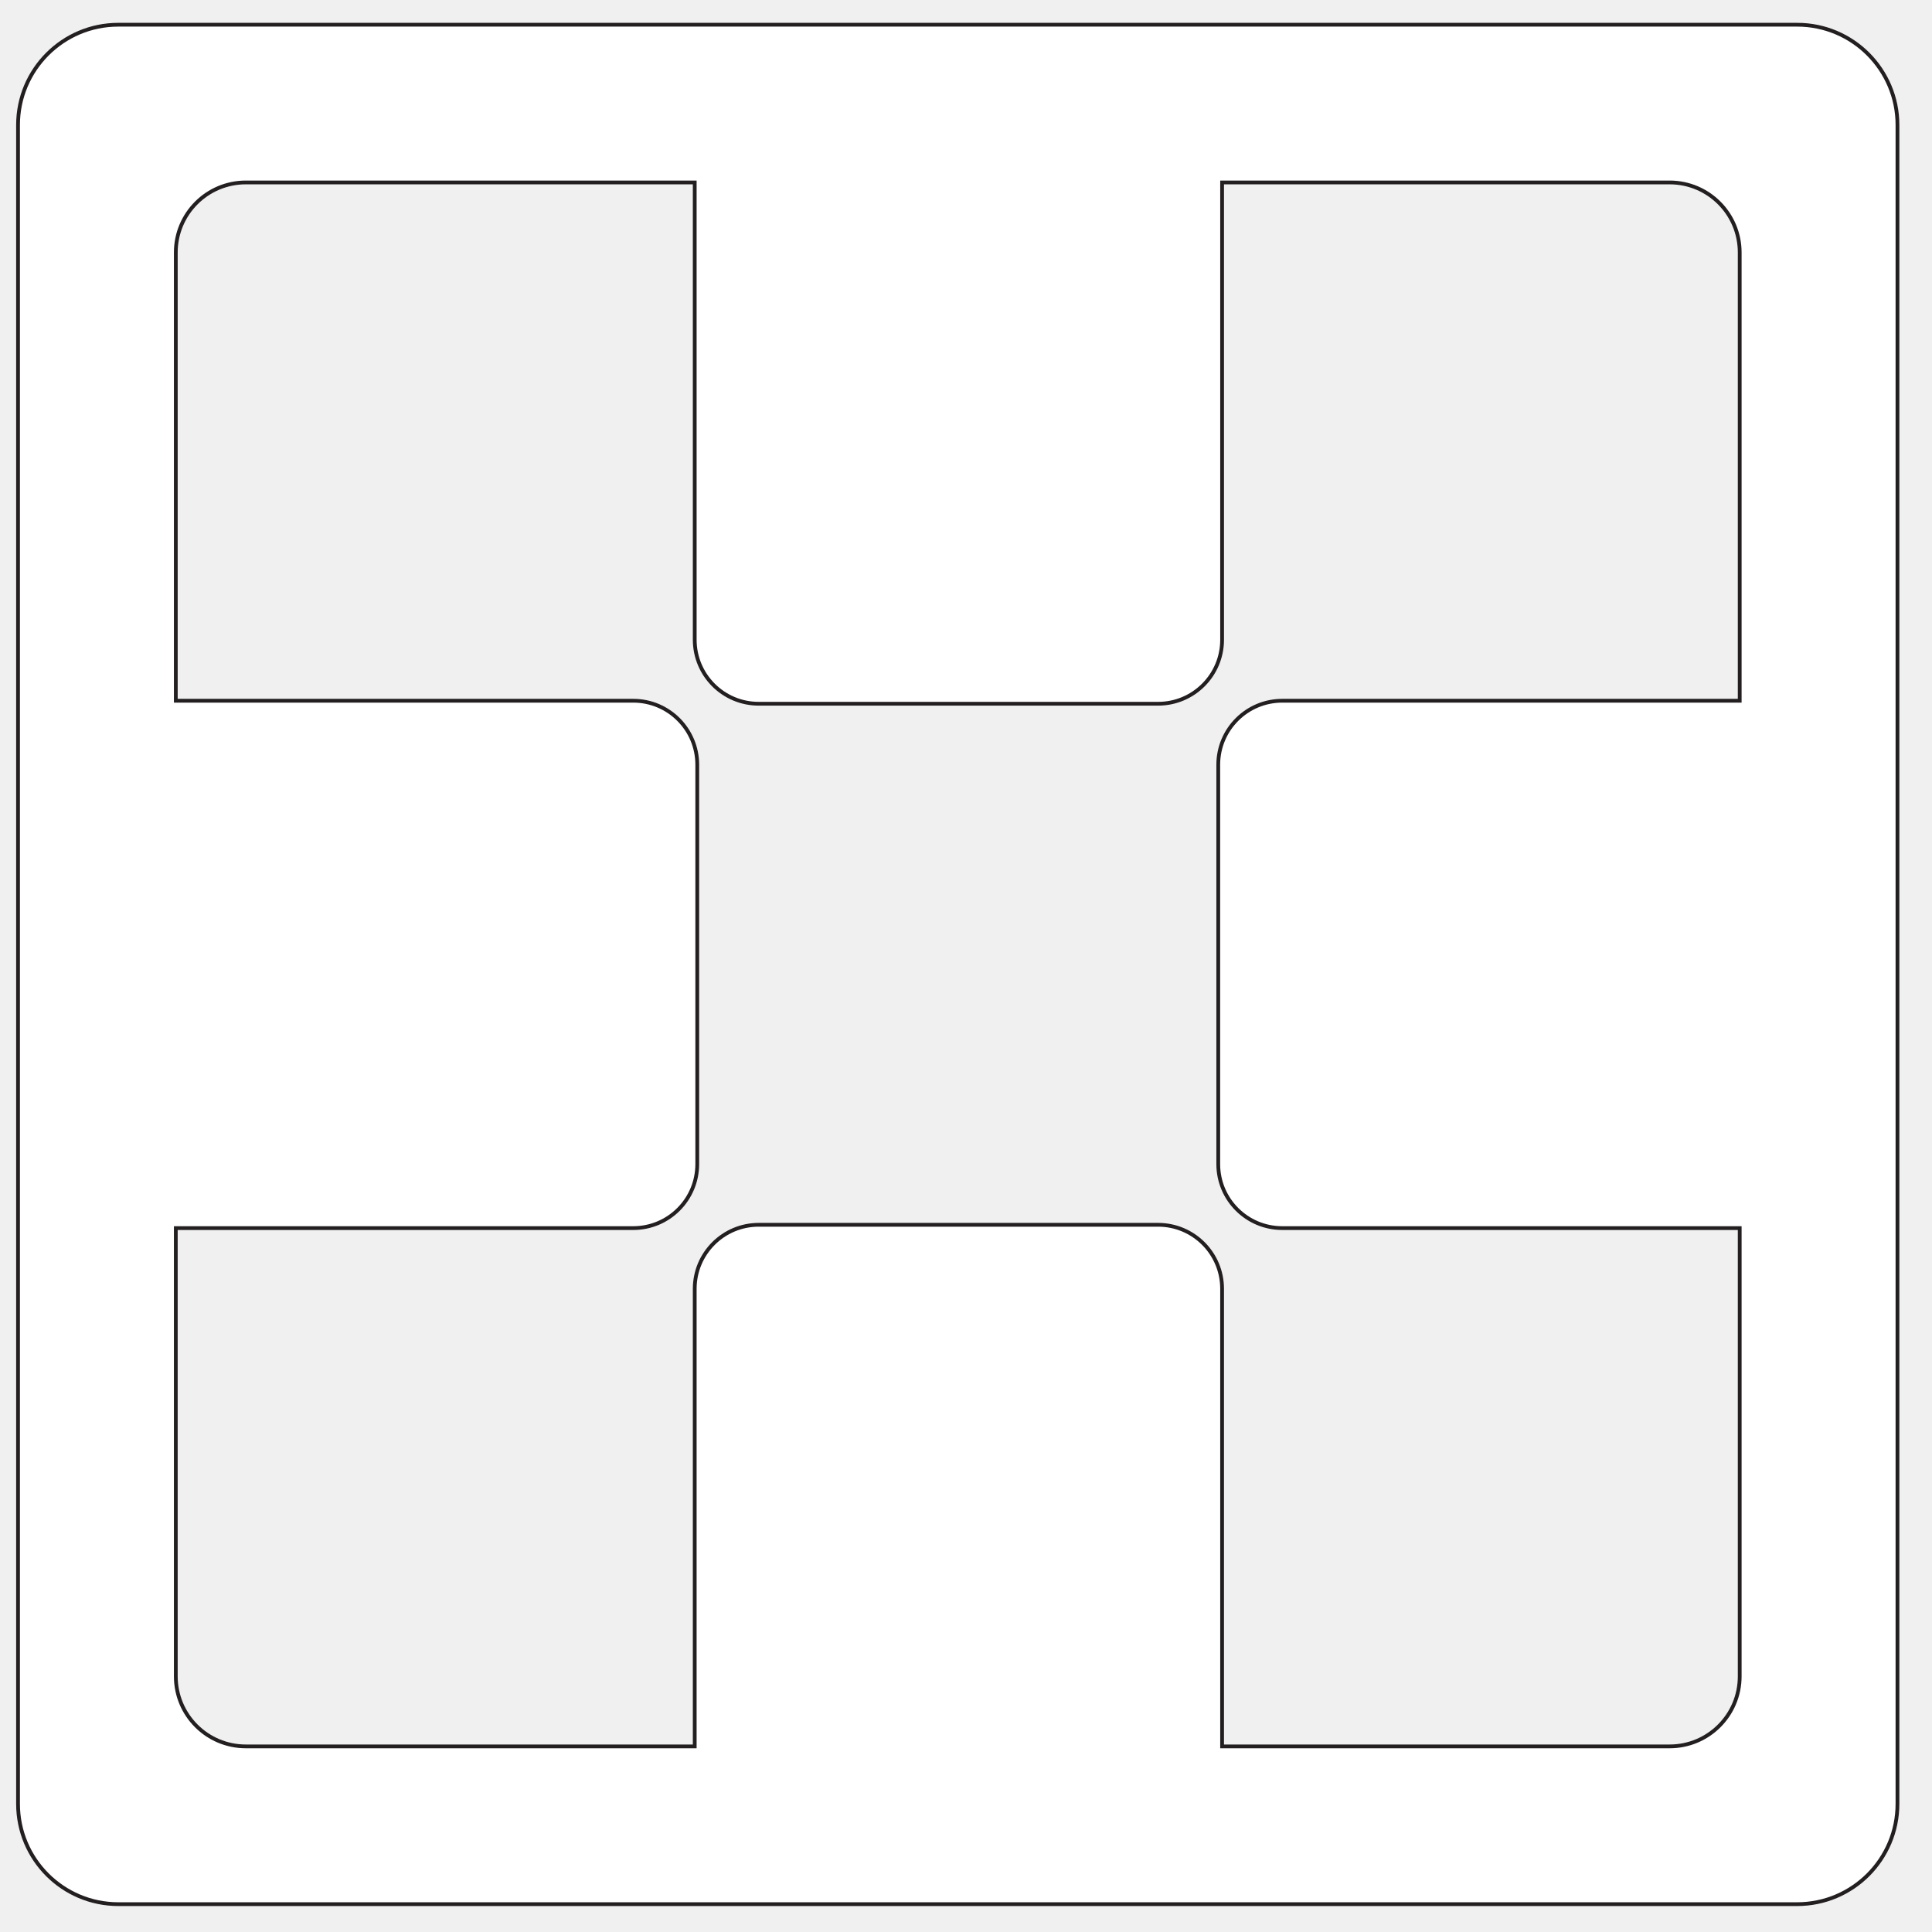
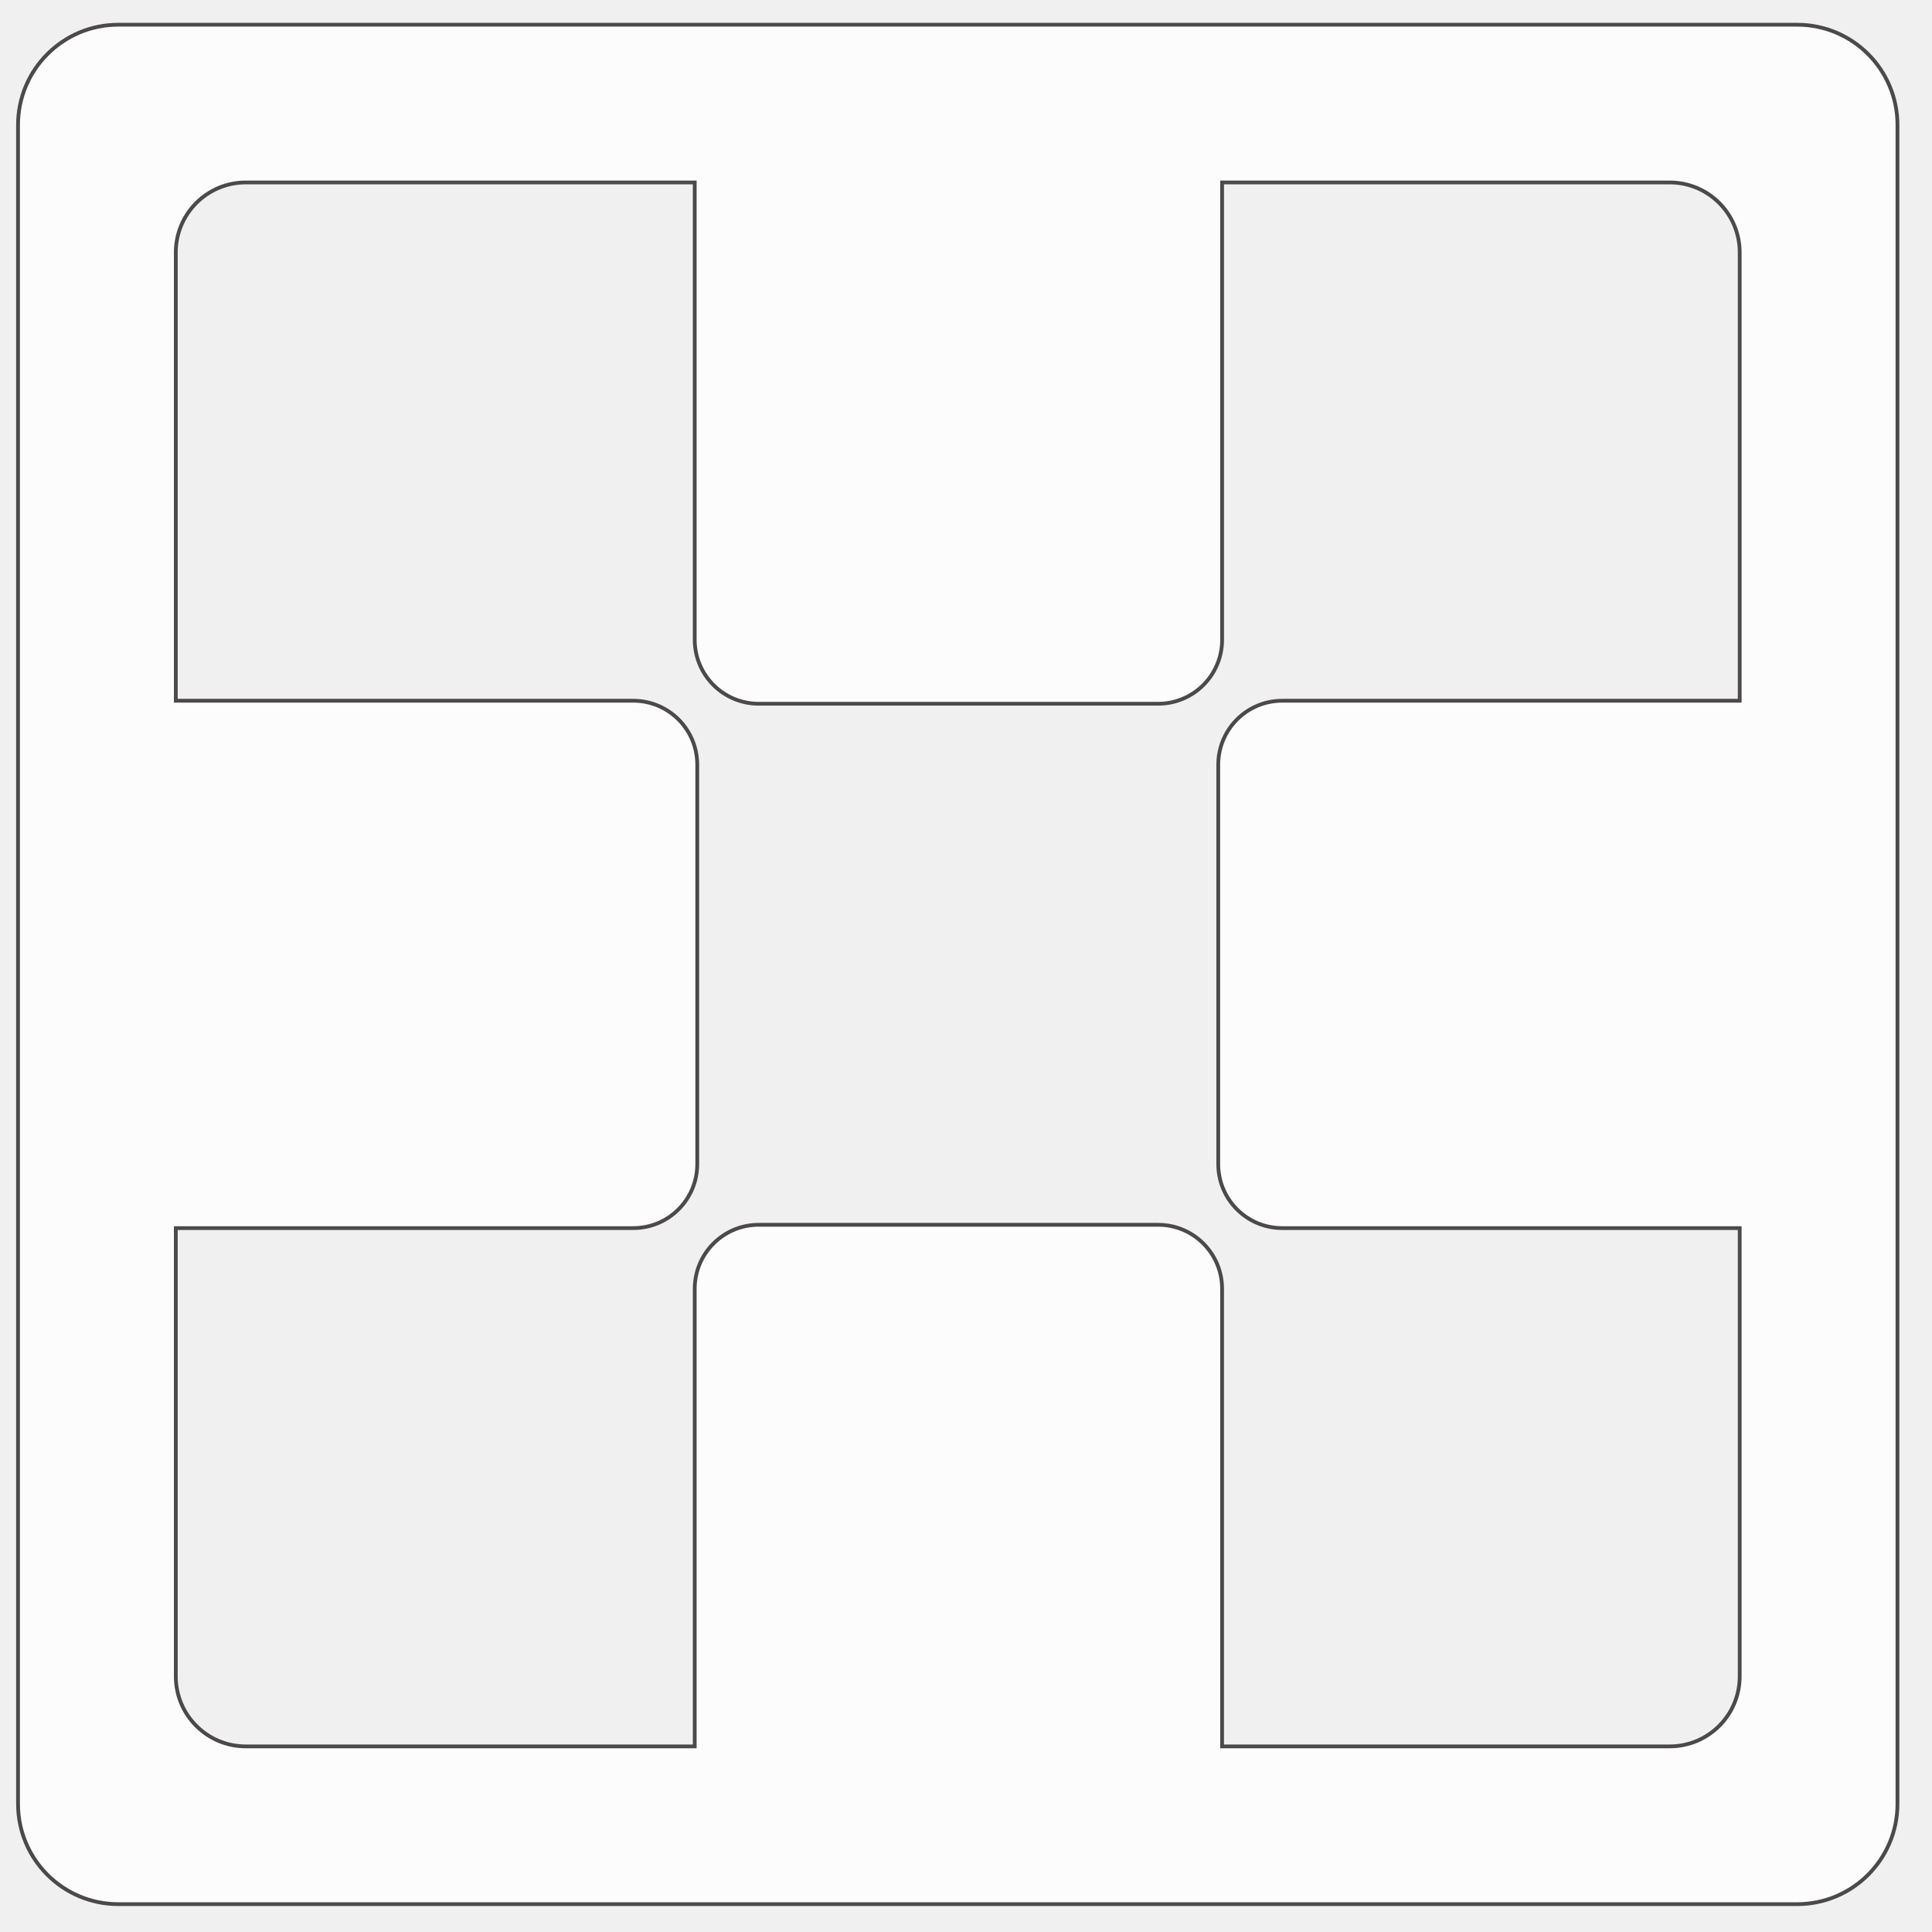
<svg xmlns="http://www.w3.org/2000/svg" id="Layer_1" data-name="Layer 1" viewBox="0 0 512 512">
  <defs>
    <style>
      .cls-1 {
        fill: #fff;
+         opacity: .8;
        stroke: #231f20;
        stroke-miterlimit: 10;
      }
    </style>
  </defs>
  <path class="cls-1" d="m476.28,6.55H31.35c-14.67,0-26.57,11.9-26.57,26.57v444.93c0,14.67,11.9,26.57,26.57,26.57h444.93c14.67,0,26.57-11.9,26.57-26.57V33.12c0-14.67-11.9-26.57-26.57-26.57Zm-33.79,456.26h-118.62v-121.27c0-9.37-7.59-16.96-16.96-16.96h-105.84c-9.37,0-16.96,7.59-16.96,16.96v121.27h-118.97c-10.25,0-18.55-8.31-18.55-18.55v-118.8h121.23c9.37,0,16.96-7.59,16.96-16.96v-105.84c0-9.37-7.59-16.96-16.96-16.96H46.59v-118.8c0-10.25,8.31-18.55,18.55-18.55h118.97v121.19c0,9.37,7.59,16.96,16.96,16.96h105.84c9.37,0,16.96-7.59,16.96-16.96V48.35h118.62c10.25,0,18.55,8.31,18.55,18.55v118.8h-121.23c-9.37,0-16.96,7.59-16.96,16.96v105.84c0,9.37,7.59,16.96,16.96,16.96h121.23v118.8c0,10.25-8.31,18.55-18.55,18.55Z" />
</svg>
